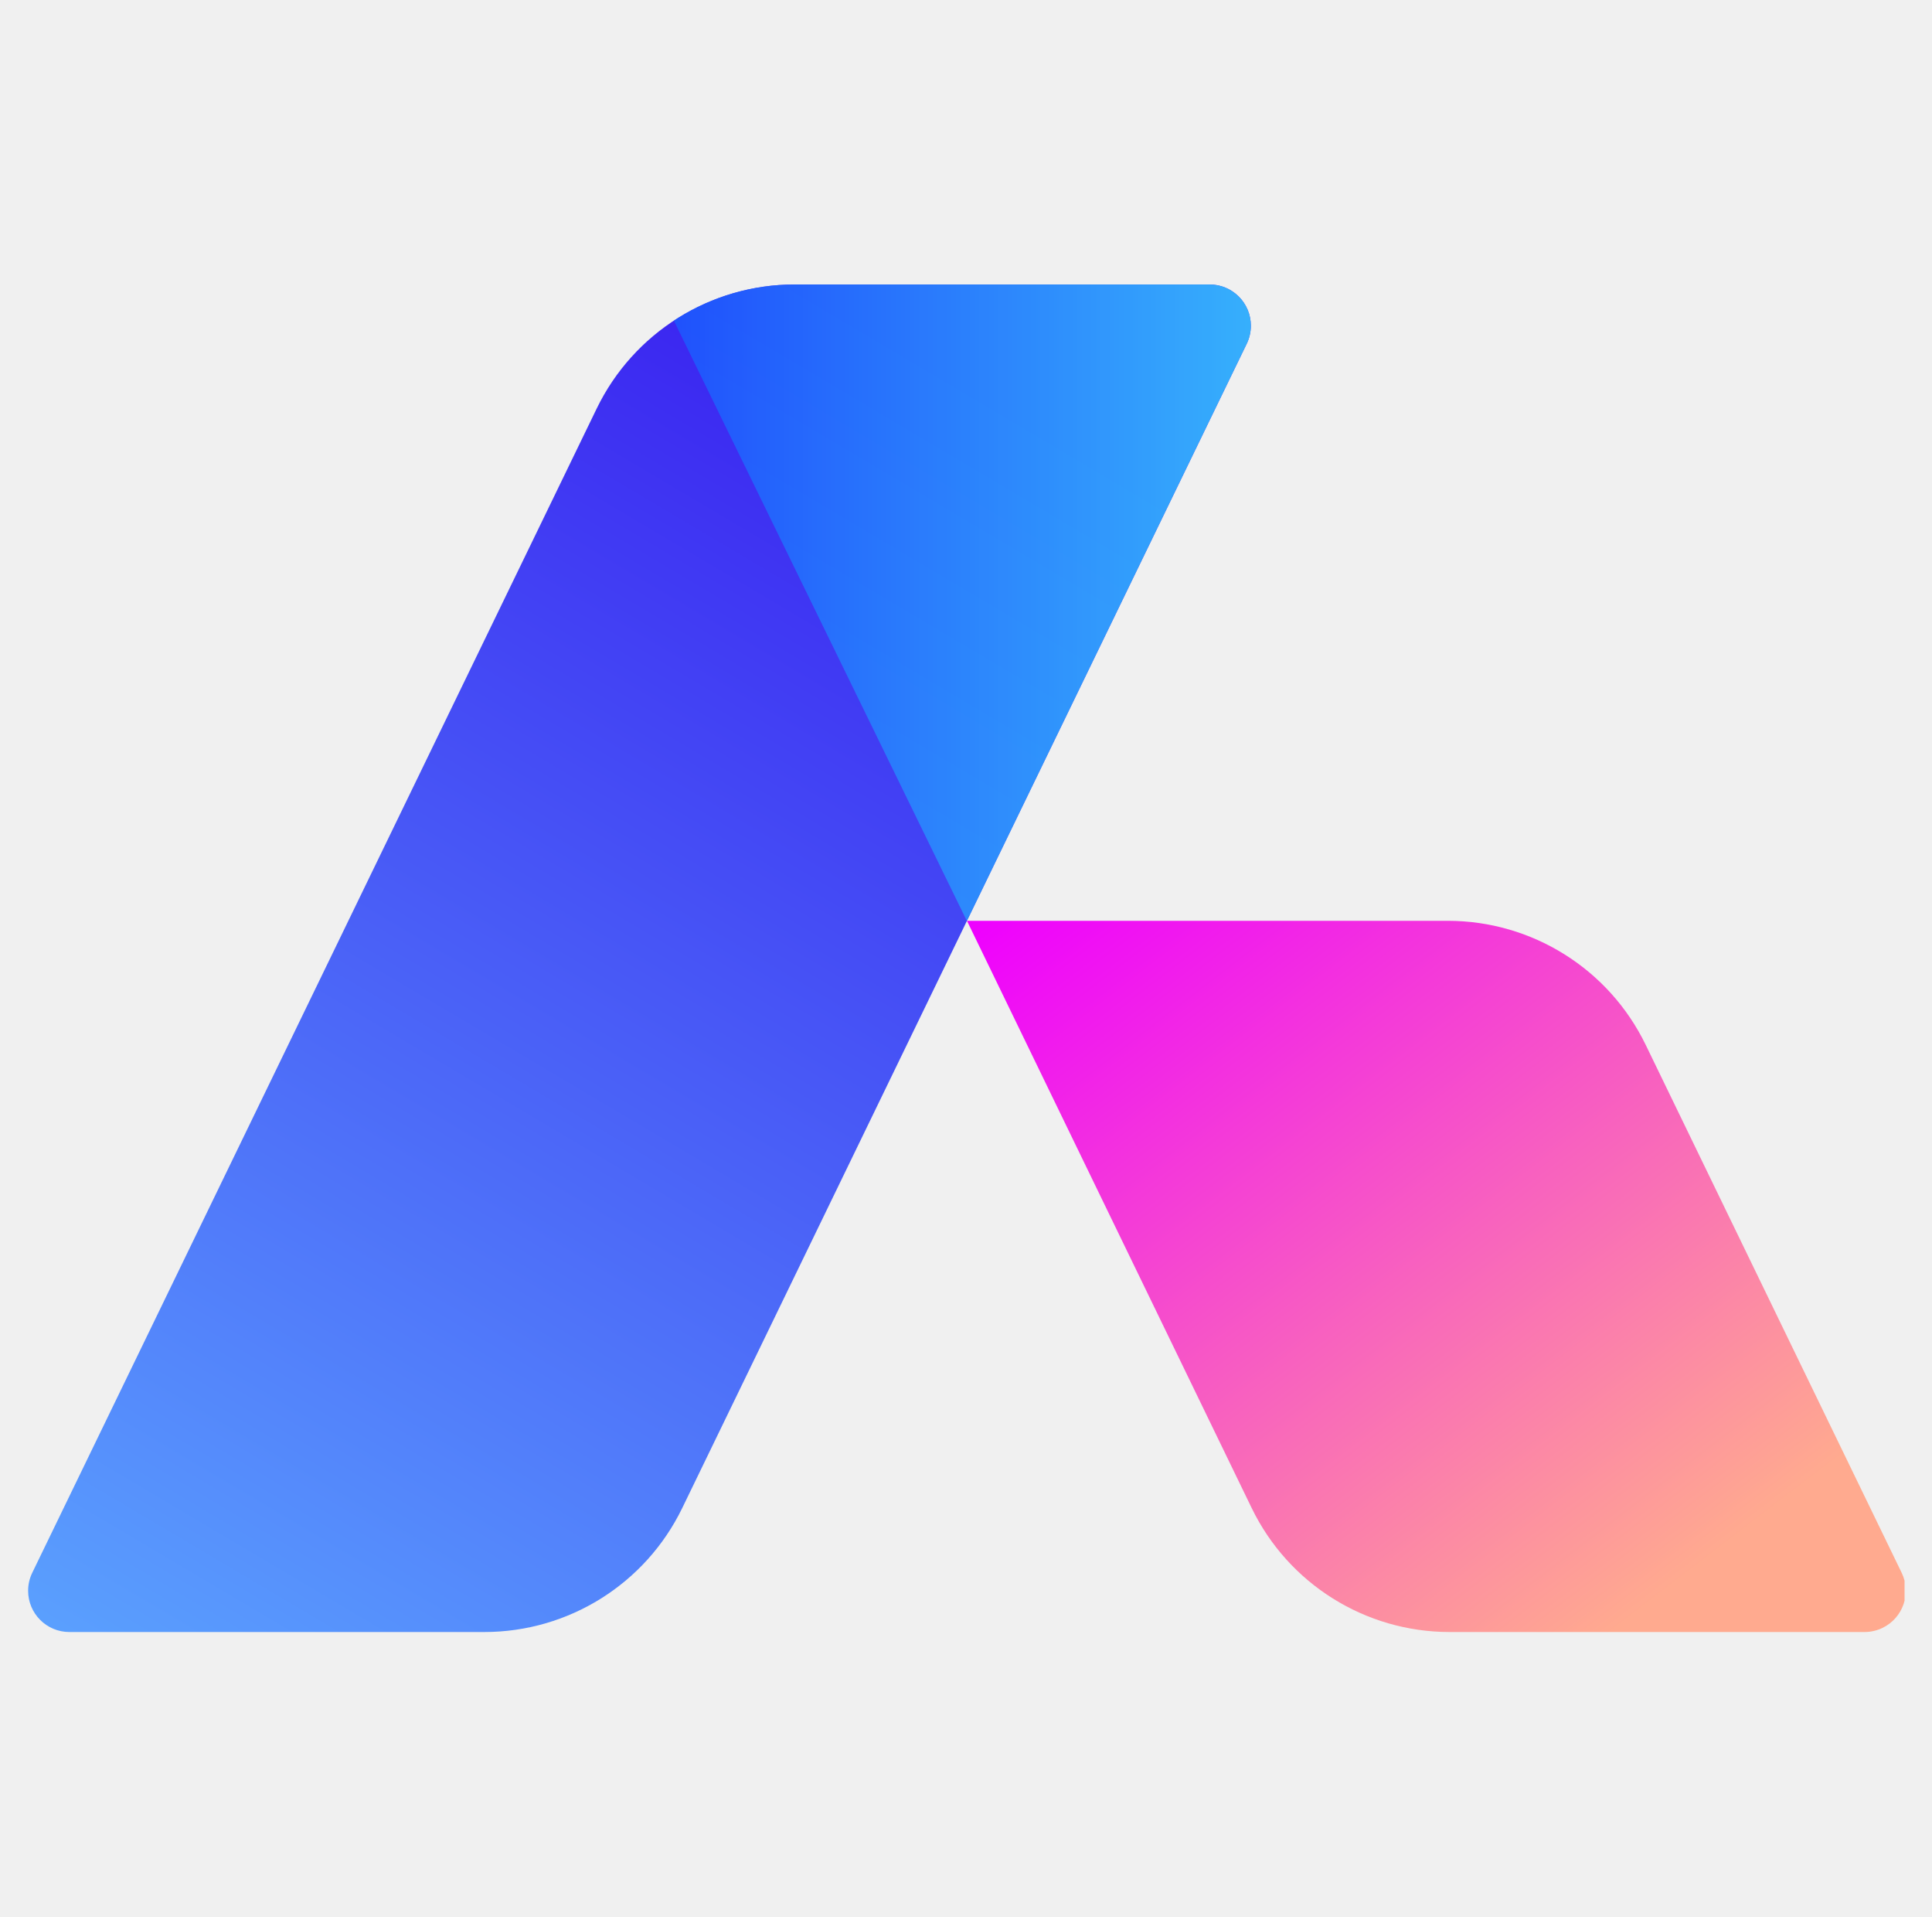
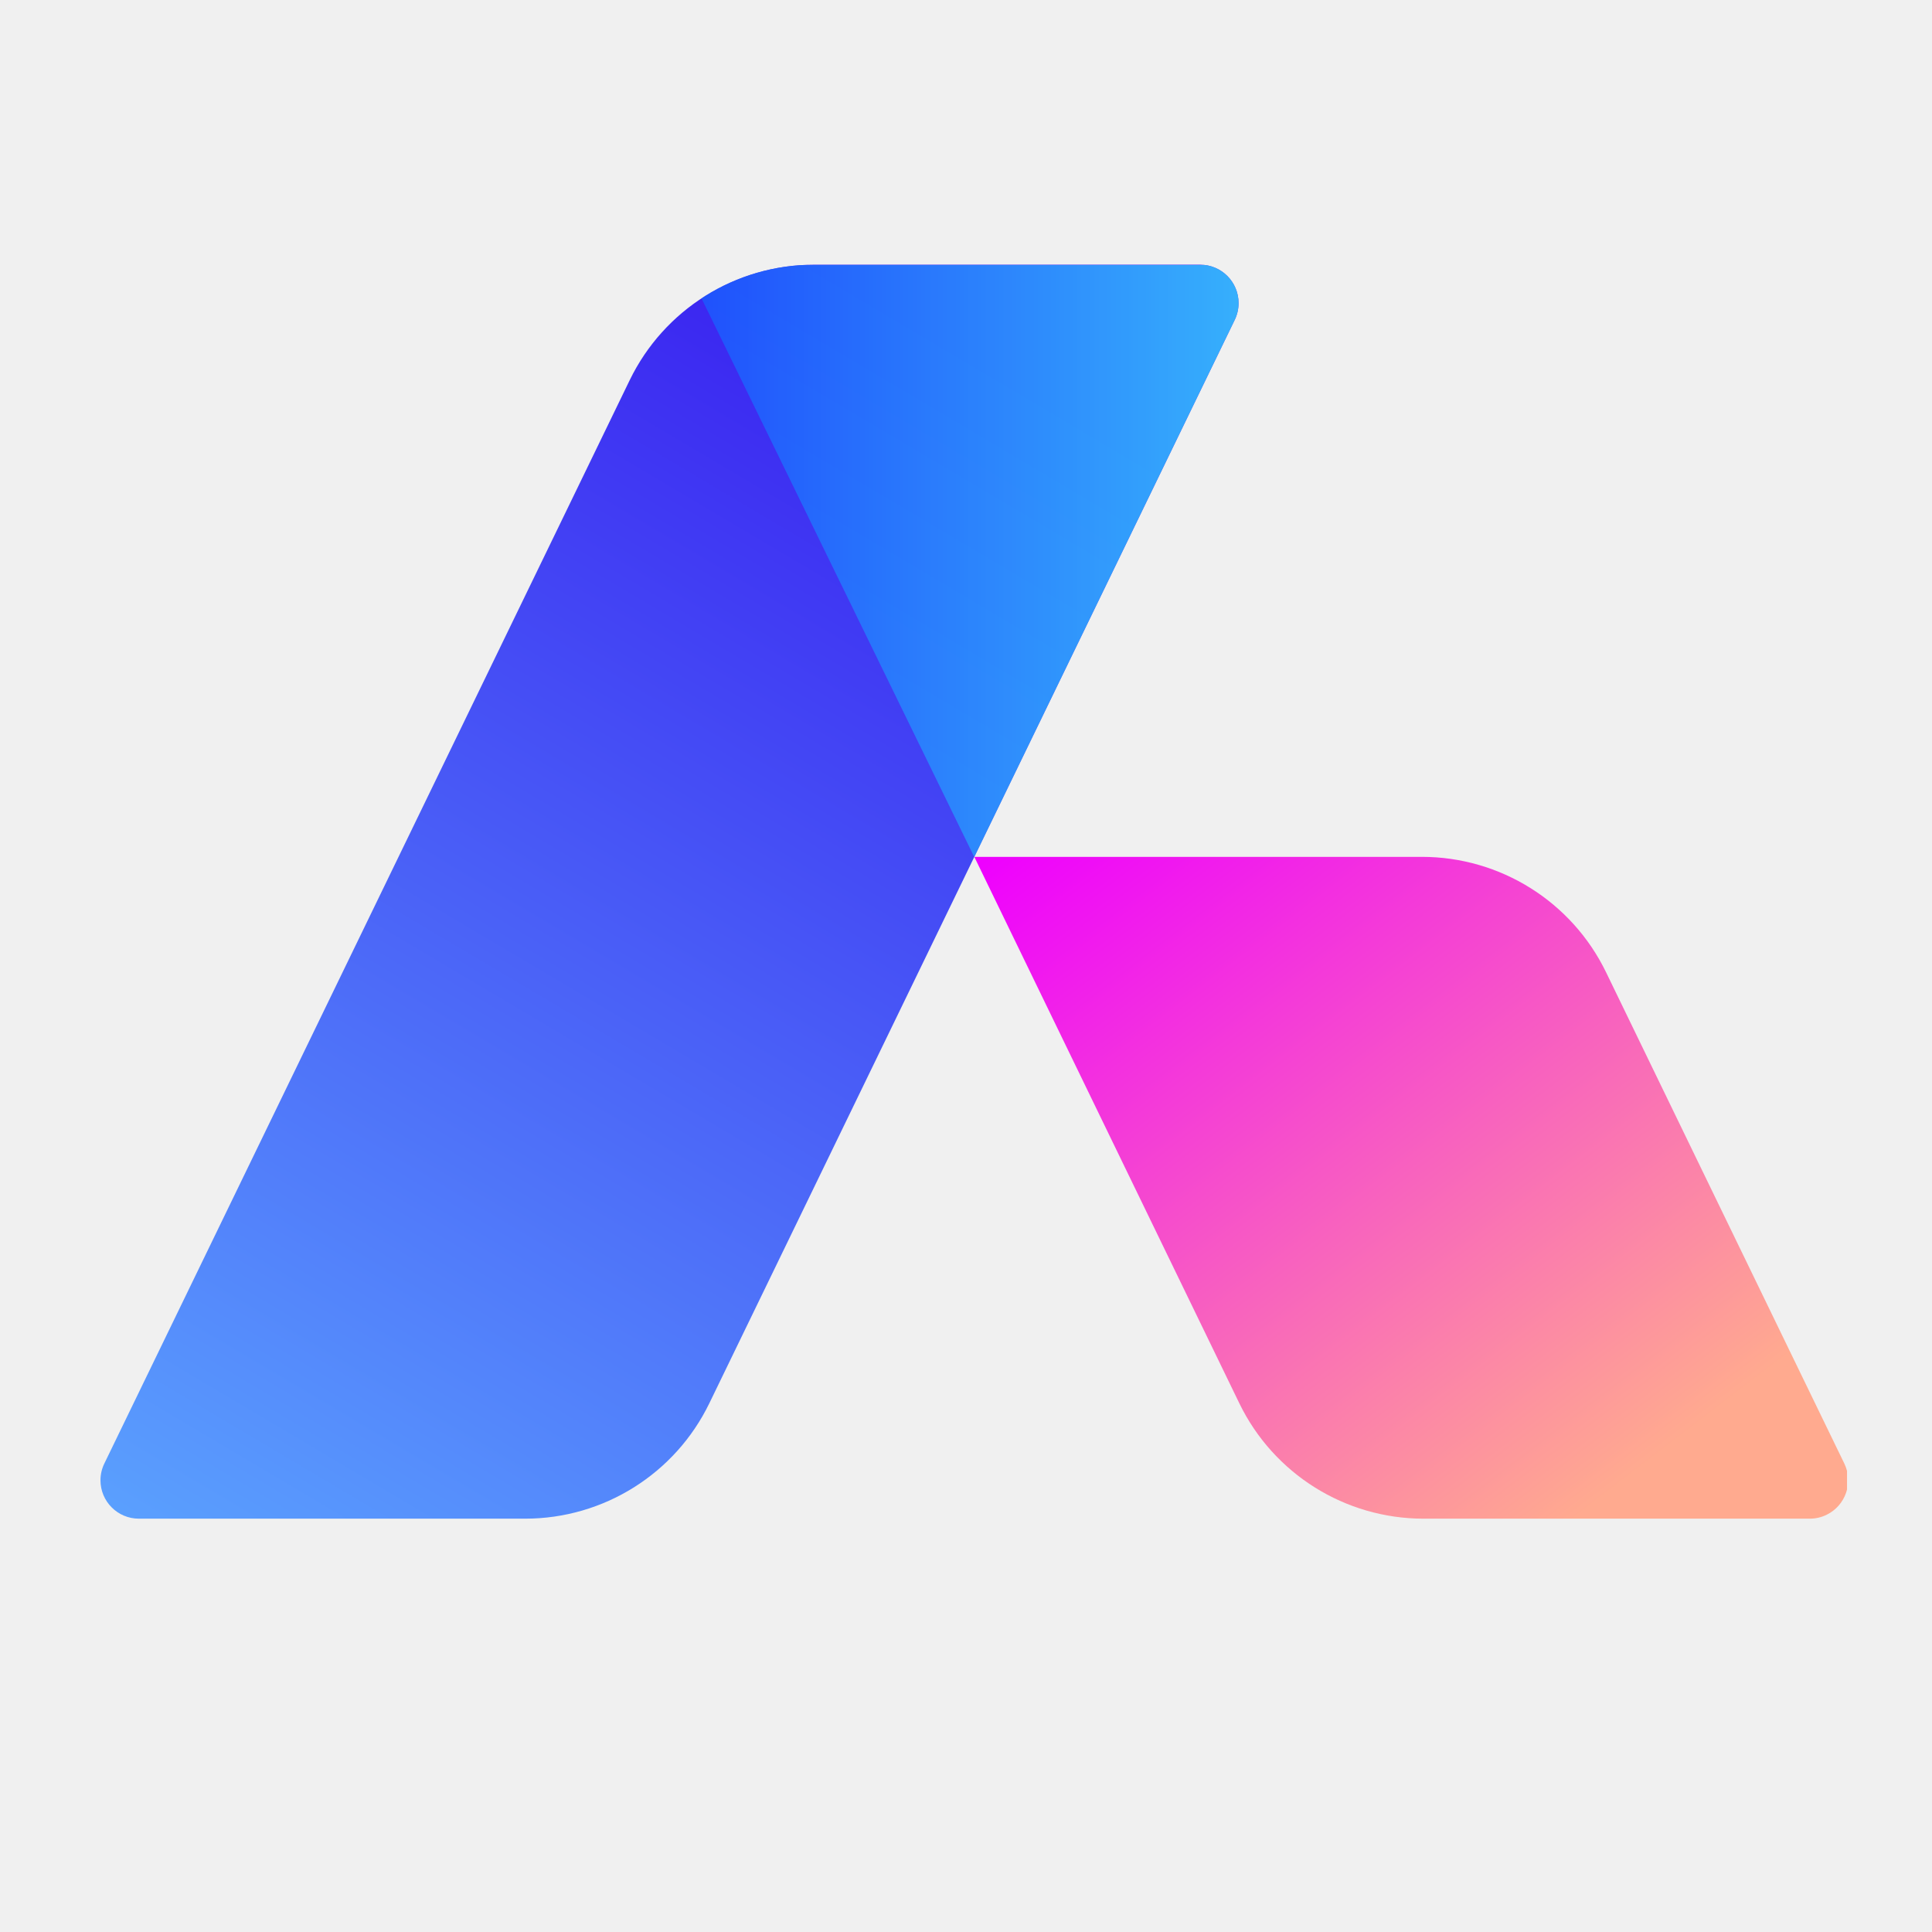
- <svg xmlns="http://www.w3.org/2000/svg" width="121" height="120" viewBox="0 0 121 120" fill="none">
+ <svg xmlns="http://www.w3.org/2000/svg" width="13" height="13" viewBox="0 0 120 130" fill="none">
  <g clip-path="url(#clip0_11047_30899)">
    <path d="M49.768 17.812H75.759C77.185 17.812 78.341 18.969 78.341 20.395C78.341 20.786 78.253 21.171 78.083 21.523L42.729 94.423C40.426 99.172 35.612 102.188 30.334 102.188H4.344C2.917 102.188 1.761 101.031 1.761 99.605C1.761 99.214 1.849 98.829 2.02 98.478L37.373 25.577C39.676 20.828 44.49 17.812 49.768 17.812Z" fill="url(#paint0_linear_11047_30899)" />
    <mask id="mask0_11047_30899" style="mask-type:luminance" maskUnits="userSpaceOnUse" x="1" y="17" width="78" height="86">
      <path d="M49.768 17.812H75.759C77.185 17.812 78.341 18.969 78.341 20.395C78.341 20.786 78.253 21.171 78.083 21.523L42.729 94.423C40.426 99.172 35.612 102.188 30.334 102.188H4.344C2.917 102.188 1.761 101.031 1.761 99.605C1.761 99.214 1.849 98.829 2.02 98.478L37.373 25.577C39.676 20.828 44.49 17.812 49.768 17.812Z" fill="#39E9FF" />
    </mask>
    <g mask="url(#mask0_11047_30899)">
      <path fill-rule="evenodd" clip-rule="evenodd" d="M80.175 17.812L60.636 57.832L41.098 17.812H80.175Z" fill="url(#paint1_linear_11047_30899)" />
    </g>
    <path fill-rule="evenodd" clip-rule="evenodd" d="M103.068 65.421L119.1 98.478C119.723 99.761 119.187 101.306 117.903 101.929C117.552 102.099 117.167 102.188 116.776 102.188H90.786C85.508 102.188 80.694 99.172 78.391 94.423L60.56 57.656H90.674C95.951 57.656 100.765 60.672 103.068 65.421Z" fill="url(#paint2_linear_11047_30899)" />
  </g>
  <defs>
    <linearGradient id="paint0_linear_11047_30899" x1="42.408" y1="11.786" x2="-11.768" y2="103.223" gradientUnits="userSpaceOnUse">
      <stop stop-color="#391EF0" />
      <stop offset="1" stop-color="#5DABFF" />
    </linearGradient>
    <linearGradient id="paint1_linear_11047_30899" x1="82.759" y1="17.812" x2="41.098" y2="17.812" gradientUnits="userSpaceOnUse">
      <stop stop-color="#39E9FF" />
      <stop offset="1" stop-color="#175AFF" />
    </linearGradient>
    <linearGradient id="paint2_linear_11047_30899" x1="108.881" y1="96.161" x2="72.53" y2="48.751" gradientUnits="userSpaceOnUse">
      <stop stop-color="#FFAA8F" />
      <stop offset="1" stop-color="#EE00FF" />
    </linearGradient>
    <clipPath id="clip0_11047_30899">
      <rect width="117.656" height="84.375" fill="white" transform="translate(1.62646 17.8125)" />
    </clipPath>
  </defs>
</svg>
